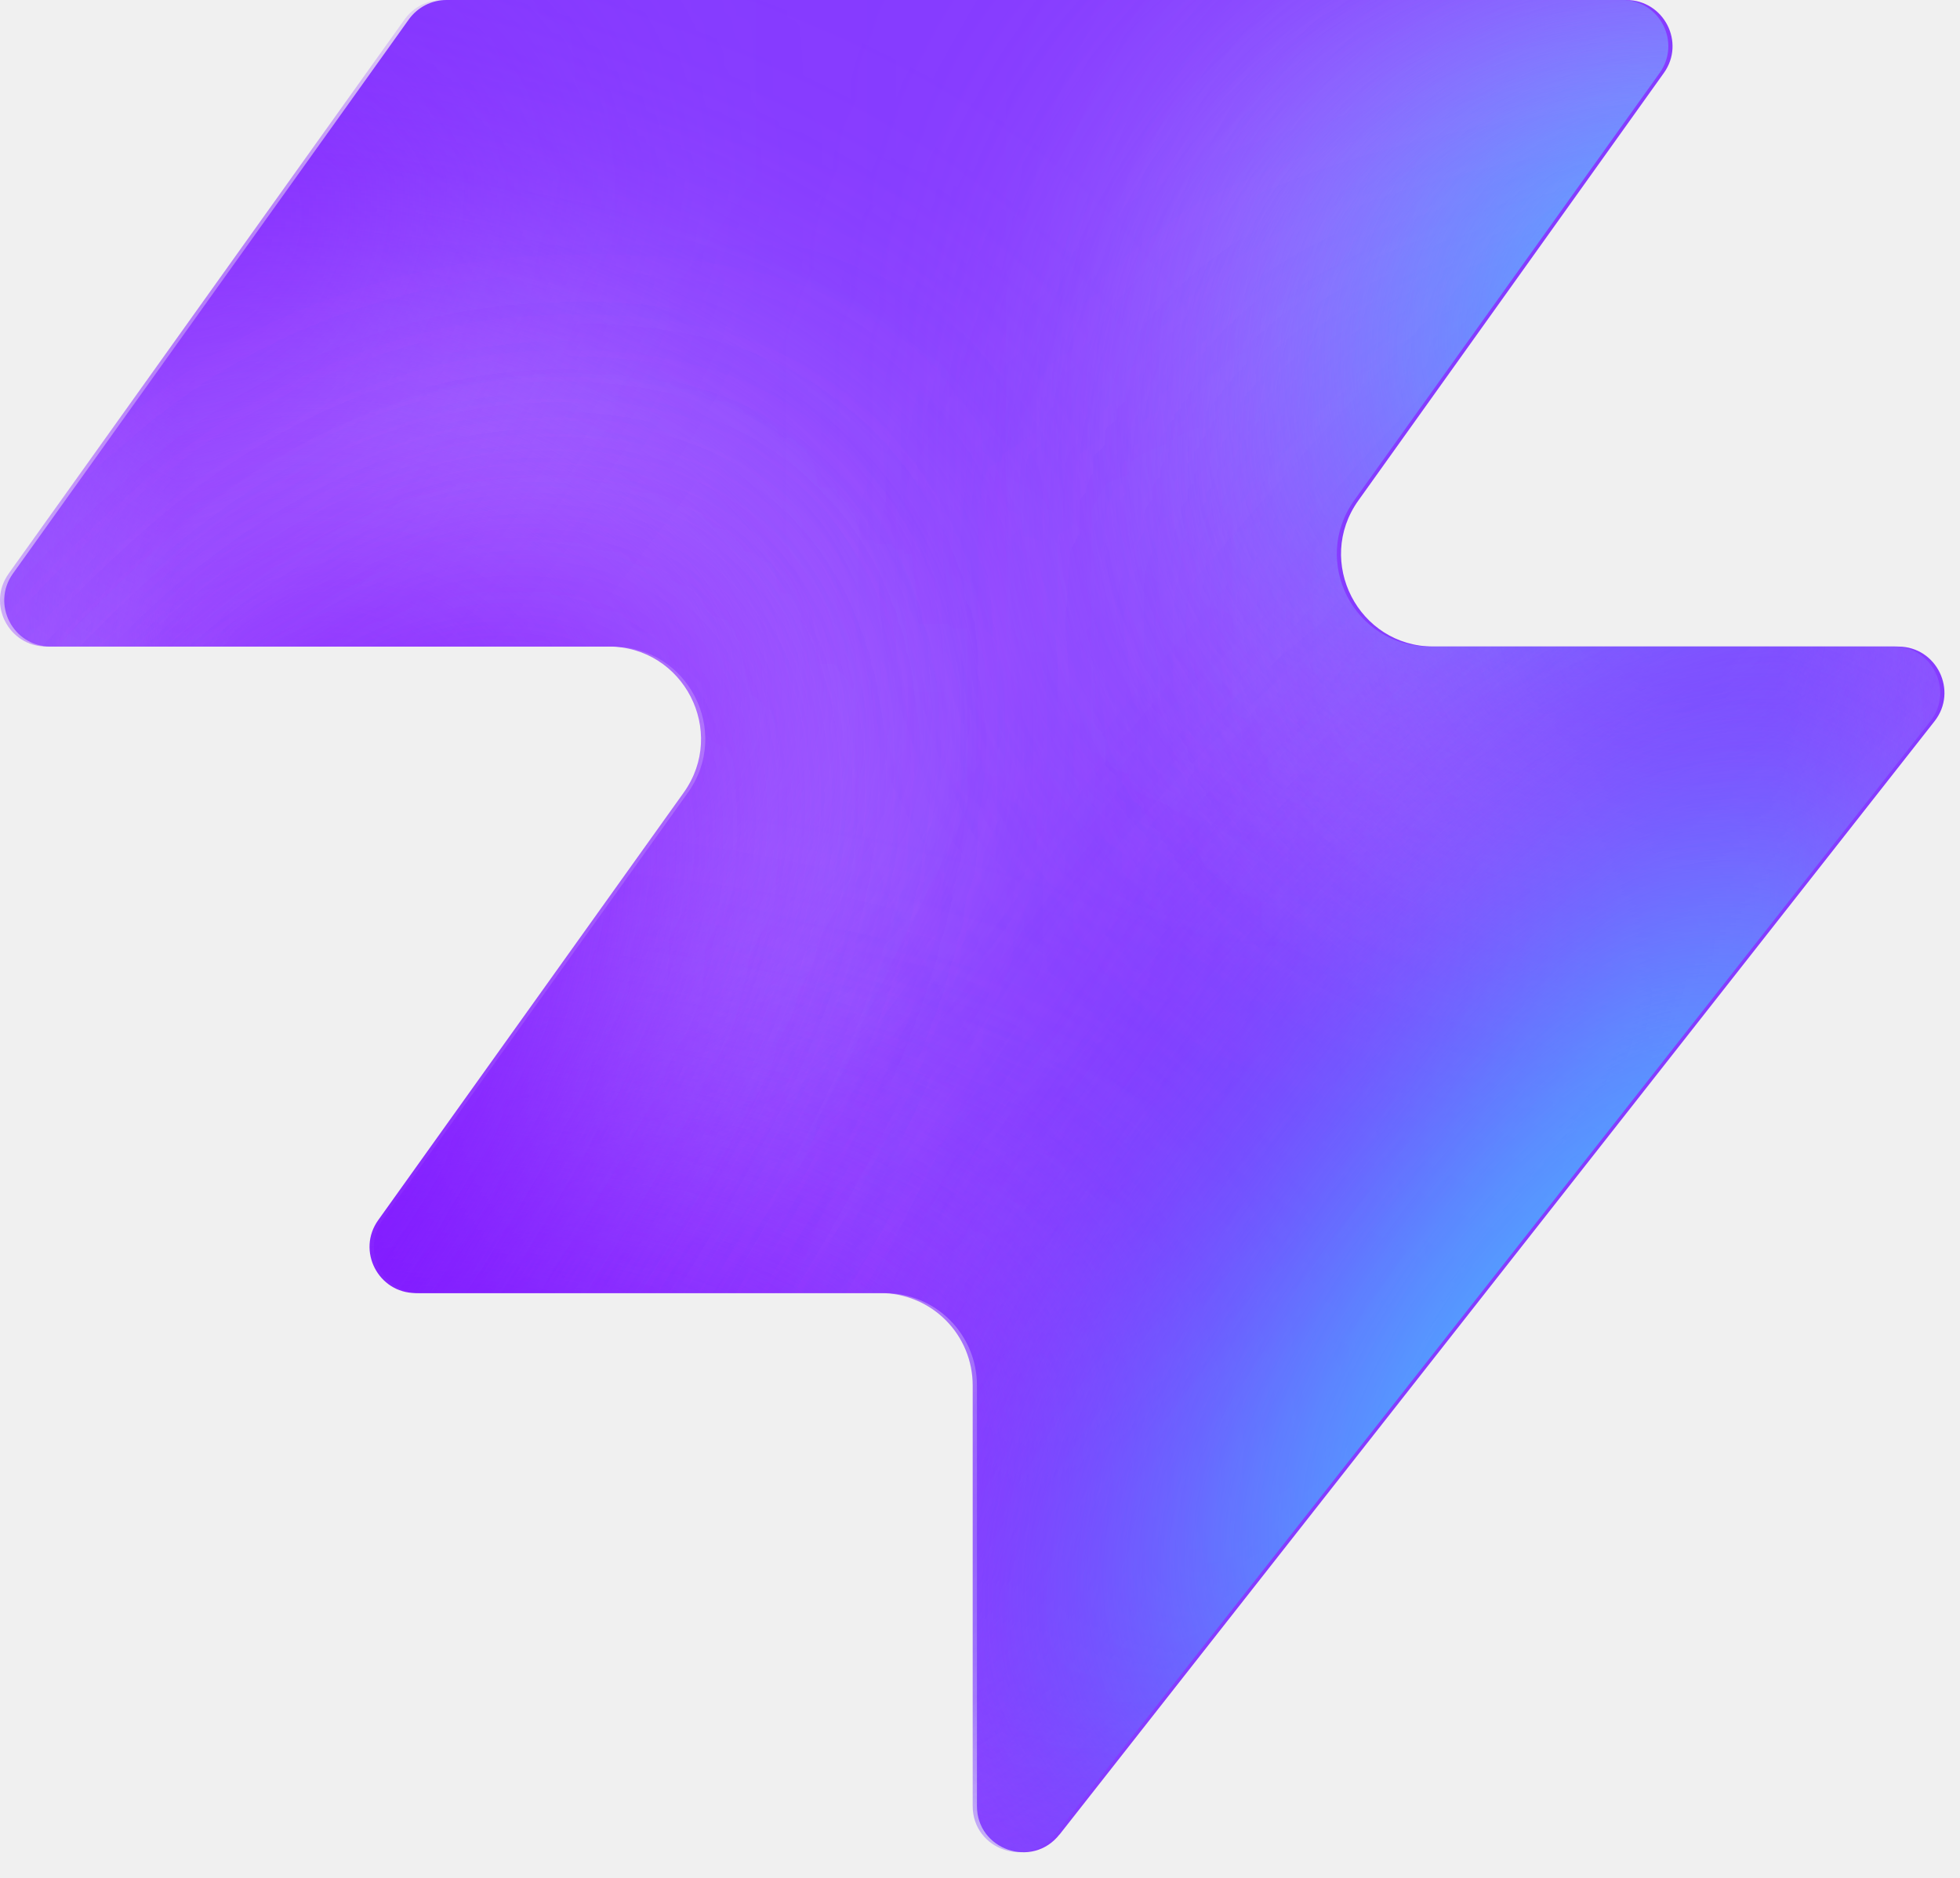
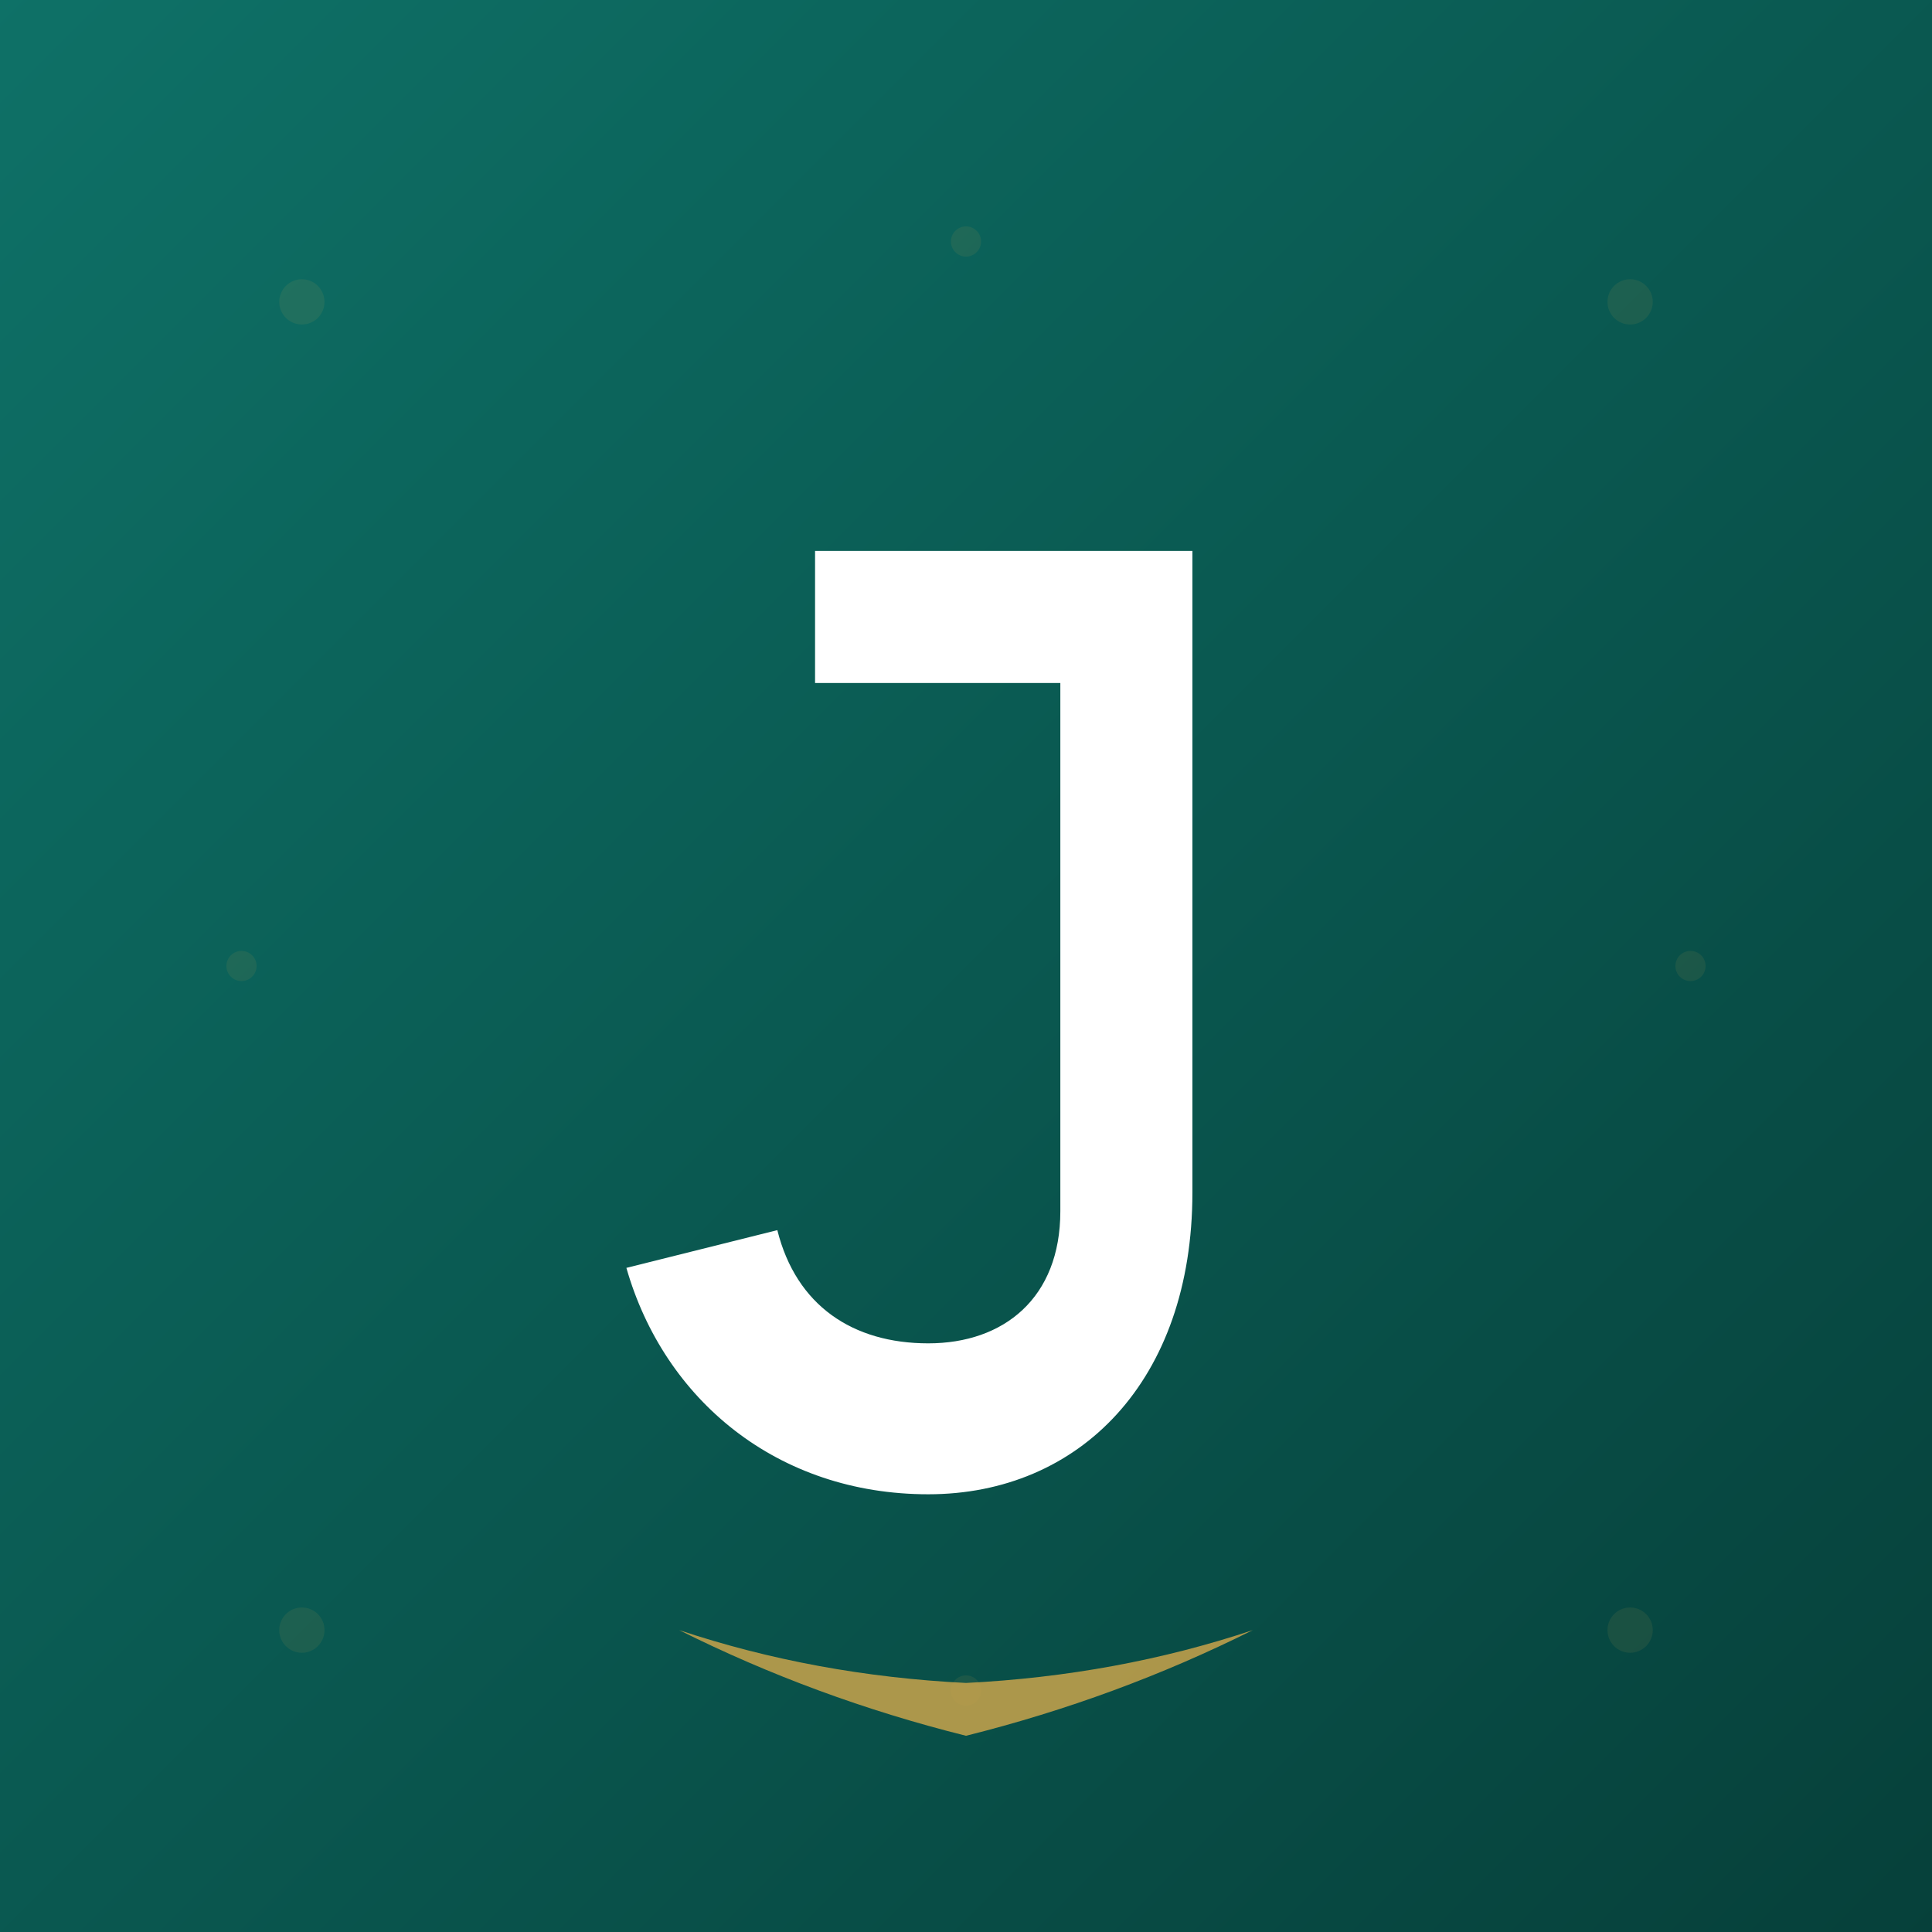
- <svg xmlns="http://www.w3.org/2000/svg" width="48" height="46" fill="none" viewBox="0 0 48 46">
-   <path fill="#863bff" d="M25.946 44.938c-.664.845-2.021.375-2.021-.698V33.937a2.26 2.26 0 0 0-2.262-2.262H10.287c-.92 0-1.456-1.04-.92-1.788l7.48-10.471c1.07-1.497 0-3.578-1.842-3.578H1.237c-.92 0-1.456-1.04-.92-1.788L10.013.474c.214-.297.556-.474.92-.474h28.894c.92 0 1.456 1.04.92 1.788l-7.48 10.471c-1.07 1.498 0 3.579 1.842 3.579h11.377c.943 0 1.473 1.088.89 1.83L25.947 44.94z" style="fill:#863bff;fill:color(display-p3 .525 .23 1);fill-opacity:1" />
-   <mask id="a" width="48" height="46" x="0" y="0" maskUnits="userSpaceOnUse" style="mask-type:alpha">
-     <path fill="#000" d="M25.842 44.938c-.664.844-2.021.375-2.021-.698V33.937a2.26 2.26 0 0 0-2.262-2.262H10.183c-.92 0-1.456-1.04-.92-1.788l7.48-10.471c1.07-1.498 0-3.579-1.842-3.579H1.133c-.92 0-1.456-1.04-.92-1.787L9.91.473c.214-.297.556-.474.92-.474h28.894c.92 0 1.456 1.04.92 1.788l-7.48 10.471c-1.07 1.498 0 3.578 1.842 3.578h11.377c.943 0 1.473 1.088.89 1.832L25.843 44.94z" style="fill:#000;fill-opacity:1" />
-   </mask>
-   <g mask="url(#a)">
-     <g filter="url(#b)">
-       <ellipse cx="5.508" cy="14.704" fill="#ede6ff" rx="5.508" ry="14.704" style="fill:#ede6ff;fill:color(display-p3 .927 .903 1);fill-opacity:1" transform="matrix(.00324 1 1 -.00324 -4.47 31.516)" />
-     </g>
-     <g filter="url(#c)">
-       <ellipse cx="10.399" cy="29.851" fill="#ede6ff" rx="10.399" ry="29.851" style="fill:#ede6ff;fill:color(display-p3 .927 .903 1);fill-opacity:1" transform="matrix(.00324 1 1 -.00324 -39.328 7.883)" />
-     </g>
-     <g filter="url(#d)">
-       <ellipse cx="5.508" cy="30.487" fill="#7e14ff" rx="5.508" ry="30.487" style="fill:#7e14ff;fill:color(display-p3 .492 .077 1);fill-opacity:1" transform="rotate(89.814 -25.913 -14.639)scale(1 -1)" />
-     </g>
-     <g filter="url(#e)">
-       <ellipse cx="5.508" cy="30.599" fill="#7e14ff" rx="5.508" ry="30.599" style="fill:#7e14ff;fill:color(display-p3 .492 .077 1);fill-opacity:1" transform="rotate(89.814 -32.644 -3.334)scale(1 -1)" />
-     </g>
-     <g filter="url(#f)">
-       <ellipse cx="5.508" cy="30.599" fill="#7e14ff" rx="5.508" ry="30.599" style="fill:#7e14ff;fill:color(display-p3 .492 .077 1);fill-opacity:1" transform="matrix(.00324 1 1 -.00324 -34.34 30.47)" />
-     </g>
-     <g filter="url(#g)">
-       <ellipse cx="14.072" cy="22.078" fill="#ede6ff" rx="14.072" ry="22.078" style="fill:#ede6ff;fill:color(display-p3 .927 .903 1);fill-opacity:1" transform="rotate(93.35 24.506 48.493)scale(-1 1)" />
-     </g>
-     <g filter="url(#h)">
-       <ellipse cx="3.47" cy="21.501" fill="#7e14ff" rx="3.47" ry="21.501" style="fill:#7e14ff;fill:color(display-p3 .492 .077 1);fill-opacity:1" transform="rotate(89.009 28.708 47.59)scale(-1 1)" />
-     </g>
-     <g filter="url(#i)">
-       <ellipse cx="3.47" cy="21.501" fill="#7e14ff" rx="3.47" ry="21.501" style="fill:#7e14ff;fill:color(display-p3 .492 .077 1);fill-opacity:1" transform="rotate(89.009 28.708 47.59)scale(-1 1)" />
-     </g>
-     <g filter="url(#j)">
-       <ellipse cx=".387" cy="8.972" fill="#7e14ff" rx="4.407" ry="29.108" style="fill:#7e14ff;fill:color(display-p3 .492 .077 1);fill-opacity:1" transform="rotate(39.51 .387 8.972)" />
-     </g>
-     <g filter="url(#k)">
-       <ellipse cx="47.523" cy="-6.092" fill="#7e14ff" rx="4.407" ry="29.108" style="fill:#7e14ff;fill:color(display-p3 .492 .077 1);fill-opacity:1" transform="rotate(37.892 47.523 -6.092)" />
-     </g>
-     <g filter="url(#l)">
-       <ellipse cx="41.412" cy="6.333" fill="#47bfff" rx="5.971" ry="9.665" style="fill:#47bfff;fill:color(display-p3 .28 .748 1);fill-opacity:1" transform="rotate(37.892 41.412 6.333)" />
-     </g>
-     <g filter="url(#m)">
-       <ellipse cx="-1.879" cy="38.332" fill="#7e14ff" rx="4.407" ry="29.108" style="fill:#7e14ff;fill:color(display-p3 .492 .077 1);fill-opacity:1" transform="rotate(37.892 -1.88 38.332)" />
-     </g>
-     <g filter="url(#n)">
-       <ellipse cx="-1.879" cy="38.332" fill="#7e14ff" rx="4.407" ry="29.108" style="fill:#7e14ff;fill:color(display-p3 .492 .077 1);fill-opacity:1" transform="rotate(37.892 -1.88 38.332)" />
-     </g>
-     <g filter="url(#o)">
-       <ellipse cx="35.651" cy="29.907" fill="#7e14ff" rx="4.407" ry="29.108" style="fill:#7e14ff;fill:color(display-p3 .492 .077 1);fill-opacity:1" transform="rotate(37.892 35.651 29.907)" />
-     </g>
-     <g filter="url(#p)">
-       <ellipse cx="38.418" cy="32.4" fill="#47bfff" rx="5.971" ry="15.297" style="fill:#47bfff;fill:color(display-p3 .28 .748 1);fill-opacity:1" transform="rotate(37.892 38.418 32.4)" />
-     </g>
+ <svg xmlns="http://www.w3.org/2000/svg" viewBox="0 0 512 512">
+   <defs>
+     <linearGradient id="bg" x1="0" y1="0" x2="1" y2="1">
+       <stop offset="0%" stop-color="#0E7167" />
+       <stop offset="100%" stop-color="#06403A" />
+     </linearGradient>
+   </defs>
+   <rect width="512" height="512" fill="url(#bg)" />
+   <g fill="#C9A34B" opacity="0.10">
+     <circle cx="80" cy="80" r="6" />
+     <circle cx="432" cy="80" r="6" />
+     <circle cx="80" cy="432" r="6" />
+     <circle cx="432" cy="432" r="6" />
+     <circle cx="256" cy="64" r="4" />
+     <circle cx="256" cy="448" r="4" />
+     <circle cx="64" cy="256" r="4" />
+     <circle cx="448" cy="256" r="4" />
  </g>
-   <defs>
-     <filter id="b" width="60.045" height="41.654" x="-19.77" y="16.149" color-interpolation-filters="sRGB" filterUnits="userSpaceOnUse">
-       <feFlood flood-opacity="0" result="BackgroundImageFix" />
-       <feBlend in="SourceGraphic" in2="BackgroundImageFix" result="shape" />
-       <feGaussianBlur result="effect1_foregroundBlur_2002_17158" stdDeviation="7.659" />
-     </filter>
-     <filter id="c" width="90.34" height="51.437" x="-54.613" y="-7.533" color-interpolation-filters="sRGB" filterUnits="userSpaceOnUse">
-       <feFlood flood-opacity="0" result="BackgroundImageFix" />
-       <feBlend in="SourceGraphic" in2="BackgroundImageFix" result="shape" />
-       <feGaussianBlur result="effect1_foregroundBlur_2002_17158" stdDeviation="7.659" />
-     </filter>
-     <filter id="d" width="79.355" height="29.4" x="-49.64" y="2.03" color-interpolation-filters="sRGB" filterUnits="userSpaceOnUse">
-       <feFlood flood-opacity="0" result="BackgroundImageFix" />
-       <feBlend in="SourceGraphic" in2="BackgroundImageFix" result="shape" />
-       <feGaussianBlur result="effect1_foregroundBlur_2002_17158" stdDeviation="4.596" />
-     </filter>
-     <filter id="e" width="79.579" height="29.4" x="-45.045" y="20.029" color-interpolation-filters="sRGB" filterUnits="userSpaceOnUse">
-       <feFlood flood-opacity="0" result="BackgroundImageFix" />
-       <feBlend in="SourceGraphic" in2="BackgroundImageFix" result="shape" />
-       <feGaussianBlur result="effect1_foregroundBlur_2002_17158" stdDeviation="4.596" />
-     </filter>
-     <filter id="f" width="79.579" height="29.4" x="-43.513" y="21.178" color-interpolation-filters="sRGB" filterUnits="userSpaceOnUse">
-       <feFlood flood-opacity="0" result="BackgroundImageFix" />
-       <feBlend in="SourceGraphic" in2="BackgroundImageFix" result="shape" />
-       <feGaussianBlur result="effect1_foregroundBlur_2002_17158" stdDeviation="4.596" />
-     </filter>
-     <filter id="g" width="74.749" height="58.852" x="15.756" y="-17.901" color-interpolation-filters="sRGB" filterUnits="userSpaceOnUse">
-       <feFlood flood-opacity="0" result="BackgroundImageFix" />
-       <feBlend in="SourceGraphic" in2="BackgroundImageFix" result="shape" />
-       <feGaussianBlur result="effect1_foregroundBlur_2002_17158" stdDeviation="7.659" />
-     </filter>
-     <filter id="h" width="61.377" height="25.362" x="23.548" y="2.284" color-interpolation-filters="sRGB" filterUnits="userSpaceOnUse">
-       <feFlood flood-opacity="0" result="BackgroundImageFix" />
-       <feBlend in="SourceGraphic" in2="BackgroundImageFix" result="shape" />
-       <feGaussianBlur result="effect1_foregroundBlur_2002_17158" stdDeviation="4.596" />
-     </filter>
-     <filter id="i" width="61.377" height="25.362" x="23.548" y="2.284" color-interpolation-filters="sRGB" filterUnits="userSpaceOnUse">
-       <feFlood flood-opacity="0" result="BackgroundImageFix" />
-       <feBlend in="SourceGraphic" in2="BackgroundImageFix" result="shape" />
-       <feGaussianBlur result="effect1_foregroundBlur_2002_17158" stdDeviation="4.596" />
-     </filter>
-     <filter id="j" width="56.045" height="63.649" x="-27.636" y="-22.853" color-interpolation-filters="sRGB" filterUnits="userSpaceOnUse">
-       <feFlood flood-opacity="0" result="BackgroundImageFix" />
-       <feBlend in="SourceGraphic" in2="BackgroundImageFix" result="shape" />
-       <feGaussianBlur result="effect1_foregroundBlur_2002_17158" stdDeviation="4.596" />
-     </filter>
-     <filter id="k" width="54.814" height="64.646" x="20.116" y="-38.415" color-interpolation-filters="sRGB" filterUnits="userSpaceOnUse">
-       <feFlood flood-opacity="0" result="BackgroundImageFix" />
-       <feBlend in="SourceGraphic" in2="BackgroundImageFix" result="shape" />
-       <feGaussianBlur result="effect1_foregroundBlur_2002_17158" stdDeviation="4.596" />
-     </filter>
-     <filter id="l" width="33.541" height="35.313" x="24.641" y="-11.323" color-interpolation-filters="sRGB" filterUnits="userSpaceOnUse">
-       <feFlood flood-opacity="0" result="BackgroundImageFix" />
-       <feBlend in="SourceGraphic" in2="BackgroundImageFix" result="shape" />
-       <feGaussianBlur result="effect1_foregroundBlur_2002_17158" stdDeviation="4.596" />
-     </filter>
-     <filter id="m" width="54.814" height="64.646" x="-29.286" y="6.009" color-interpolation-filters="sRGB" filterUnits="userSpaceOnUse">
-       <feFlood flood-opacity="0" result="BackgroundImageFix" />
-       <feBlend in="SourceGraphic" in2="BackgroundImageFix" result="shape" />
-       <feGaussianBlur result="effect1_foregroundBlur_2002_17158" stdDeviation="4.596" />
-     </filter>
-     <filter id="n" width="54.814" height="64.646" x="-29.286" y="6.009" color-interpolation-filters="sRGB" filterUnits="userSpaceOnUse">
-       <feFlood flood-opacity="0" result="BackgroundImageFix" />
-       <feBlend in="SourceGraphic" in2="BackgroundImageFix" result="shape" />
-       <feGaussianBlur result="effect1_foregroundBlur_2002_17158" stdDeviation="4.596" />
-     </filter>
-     <filter id="o" width="54.814" height="64.646" x="8.244" y="-2.416" color-interpolation-filters="sRGB" filterUnits="userSpaceOnUse">
-       <feFlood flood-opacity="0" result="BackgroundImageFix" />
-       <feBlend in="SourceGraphic" in2="BackgroundImageFix" result="shape" />
-       <feGaussianBlur result="effect1_foregroundBlur_2002_17158" stdDeviation="4.596" />
-     </filter>
-     <filter id="p" width="39.409" height="43.623" x="18.713" y="10.588" color-interpolation-filters="sRGB" filterUnits="userSpaceOnUse">
-       <feFlood flood-opacity="0" result="BackgroundImageFix" />
-       <feBlend in="SourceGraphic" in2="BackgroundImageFix" result="shape" />
-       <feGaussianBlur result="effect1_foregroundBlur_2002_17158" stdDeviation="4.596" />
-     </filter>
-   </defs>
+   <g transform="translate(256, 256)" fill="#FFFFFF">
+     <path d="M -40 -110 L 60 -110 L 60 60 C 60 110 30 140 -10 140 C -50 140 -80 115 -90 80 L -50 70 C -45 90 -30 100 -10 100 C 10 100 25 88 25 65 L 25 -75 L -40 -75 Z" />
+   </g>
+   <path d="M 256 460 Q 296 450 332 432 Q 296 444 256 446 Q 216 444 180 432 Q 216 450 256 460 Z" fill="#C9A34B" opacity="0.85" />
</svg>
